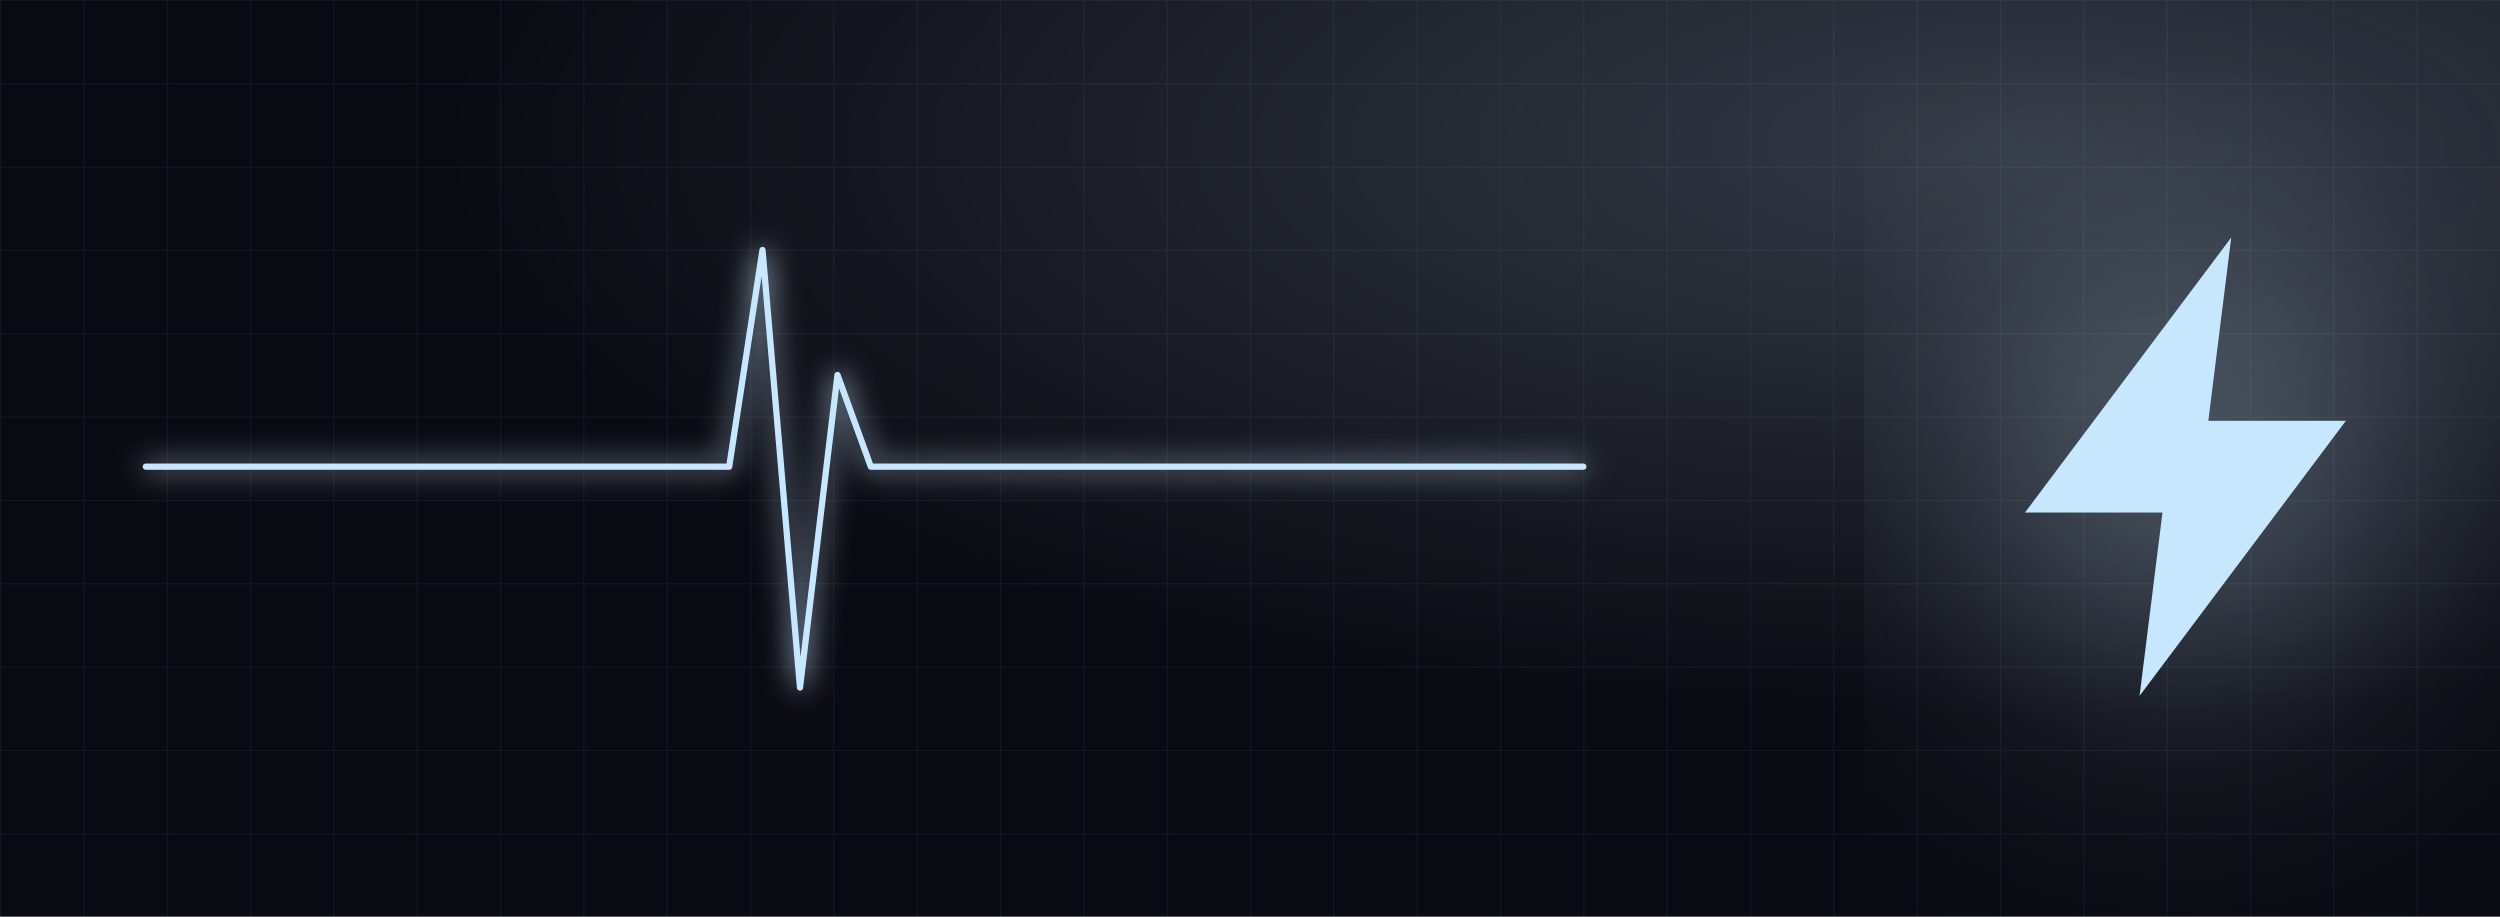
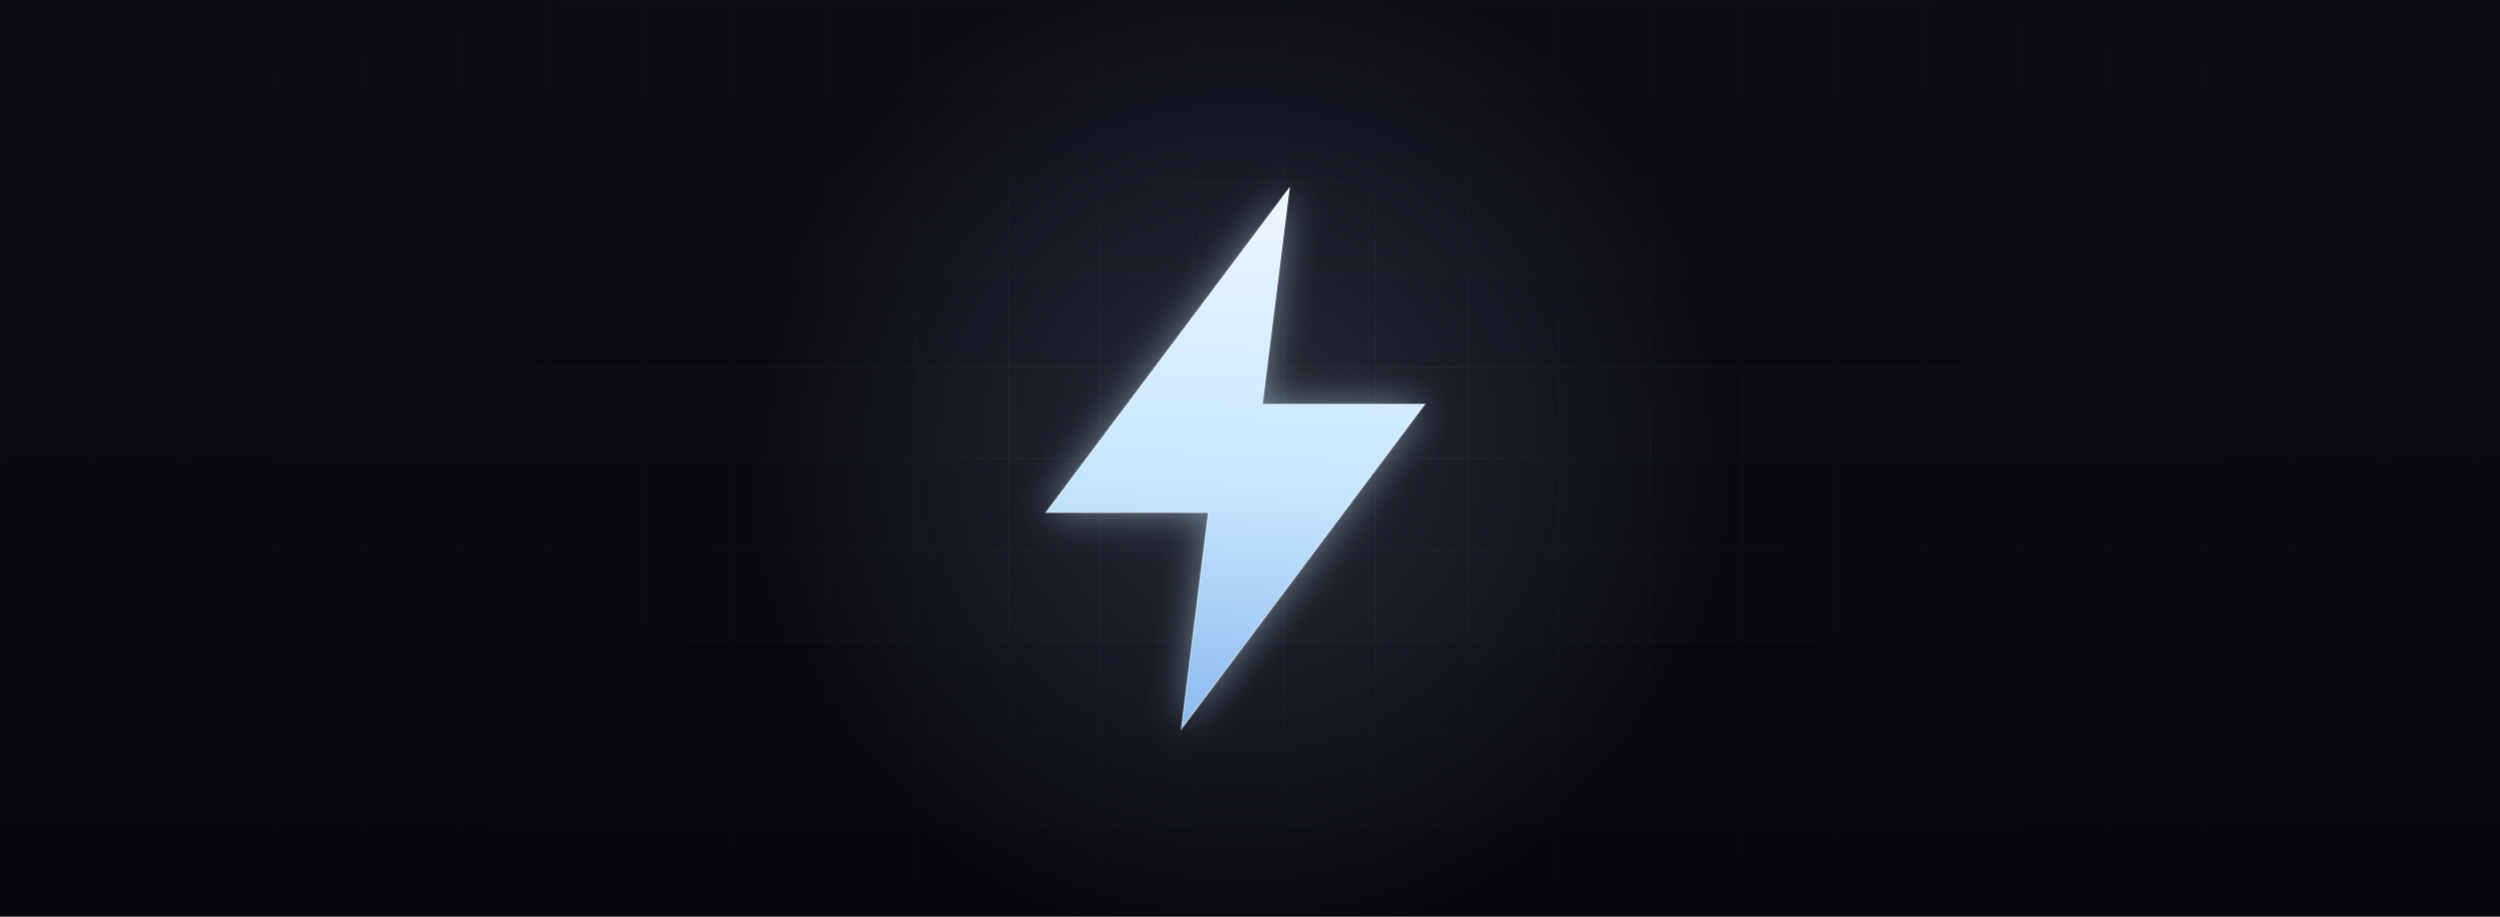
- <svg xmlns="http://www.w3.org/2000/svg" viewBox="0 0 1200 440" fill="none" role="img" aria-label="StormBreaker is alive">
+ <svg xmlns="http://www.w3.org/2000/svg" viewBox="0 0 1200 440" fill="none" role="img" aria-label="StormBreaker">
  <defs>
-     <radialGradient id="sbGlow" cx="80%" cy="16%" r="62%">
-       <stop offset="0" stop-color="#C7E7FF" stop-opacity="0.22" />
+     <linearGradient id="sbBg" x1="0" y1="0" x2="0" y2="440" gradientUnits="userSpaceOnUse">
+       <stop offset="0" stop-color="#0c0c18" />
+       <stop offset="1" stop-color="#07070f" />
+     </linearGradient>
+     <linearGradient id="sbBolt" x1="600" y1="90" x2="585" y2="350" gradientUnits="userSpaceOnUse">
+       <stop offset="0" stop-color="#eef5ff" />
+       <stop offset="0.55" stop-color="#C7E7FF" />
+       <stop offset="1" stop-color="#8cb9ee" />
+     </linearGradient>
+     <radialGradient id="sbHalo" cx="595" cy="216" r="240" gradientUnits="userSpaceOnUse">
+       <stop offset="0" stop-color="#C7E7FF" stop-opacity="0.16" />
      <stop offset="1" stop-color="#C7E7FF" stop-opacity="0" />
    </radialGradient>
-     <pattern id="sbGrid" width="40" height="40" patternUnits="userSpaceOnUse">
-       <path d="M40 0H0V40" stroke="#C7E7FF" stroke-opacity="0.06" stroke-width="1" />
+     <radialGradient id="sbFade" cx="50%" cy="50%" r="60%">
+       <stop offset="0" stop-color="#ffffff" />
+       <stop offset="1" stop-color="#000000" />
+     </radialGradient>
+     <mask id="sbGridMask">
+       <rect width="1200" height="440" fill="url(#sbFade)" />
+     </mask>
+     <pattern id="sbGrid" width="44" height="44" patternUnits="userSpaceOnUse">
+       <path d="M44 0H0V44" stroke="#8ab4e8" stroke-opacity="0.05" stroke-width="1" />
    </pattern>
-     <filter id="sbSoft" x="-50%" y="-50%" width="200%" height="200%">
-       <feGaussianBlur stdDeviation="7" result="b" />
-       <feMerge>
-         <feMergeNode in="b" />
-         <feMergeNode in="SourceGraphic" />
-       </feMerge>
+     <filter id="sbSoft" x="-60%" y="-60%" width="220%" height="220%">
+       <feGaussianBlur stdDeviation="9" />
    </filter>
  </defs>
-   <rect width="1200" height="440" fill="#0a0a12" />
-   <rect width="1200" height="440" fill="url(#sbGrid)" />
-   <rect width="1200" height="440" fill="url(#sbGlow)" />
-   <polyline points="70,224 322,224 350,224 366,120 384,330 402,180 418,224 476,224 760,224" stroke="#C7E7FF" stroke-width="3" stroke-linecap="round" stroke-linejoin="round" filter="url(#sbSoft)" />
-   <g filter="url(#sbSoft)" transform="translate(928,92) scale(11)">
-     <path d="M13 2 4 14h6l-1 8 9-12h-6z" fill="#C7E7FF" />
+   <rect width="1200" height="440" fill="url(#sbBg)" />
+   <g mask="url(#sbGridMask)">
+     <rect width="1200" height="440" fill="url(#sbGrid)" />
  </g>
+   <rect width="1200" height="440" fill="url(#sbHalo)" />
+   <path d="M619 90 L502 246 L580 246 L567 350 L684 194 L606 194 Z" fill="#C7E7FF" fill-opacity="0.5" filter="url(#sbSoft)" />
+   <path d="M619 90 L502 246 L580 246 L567 350 L684 194 L606 194 Z" fill="url(#sbBolt)" />
+   <path d="M619 90 L502 246 L580 246 L567 350 L684 194 L606 194 Z" fill="none" stroke="#ffffff" stroke-opacity="0.28" stroke-width="1" stroke-linejoin="round" />
</svg>
